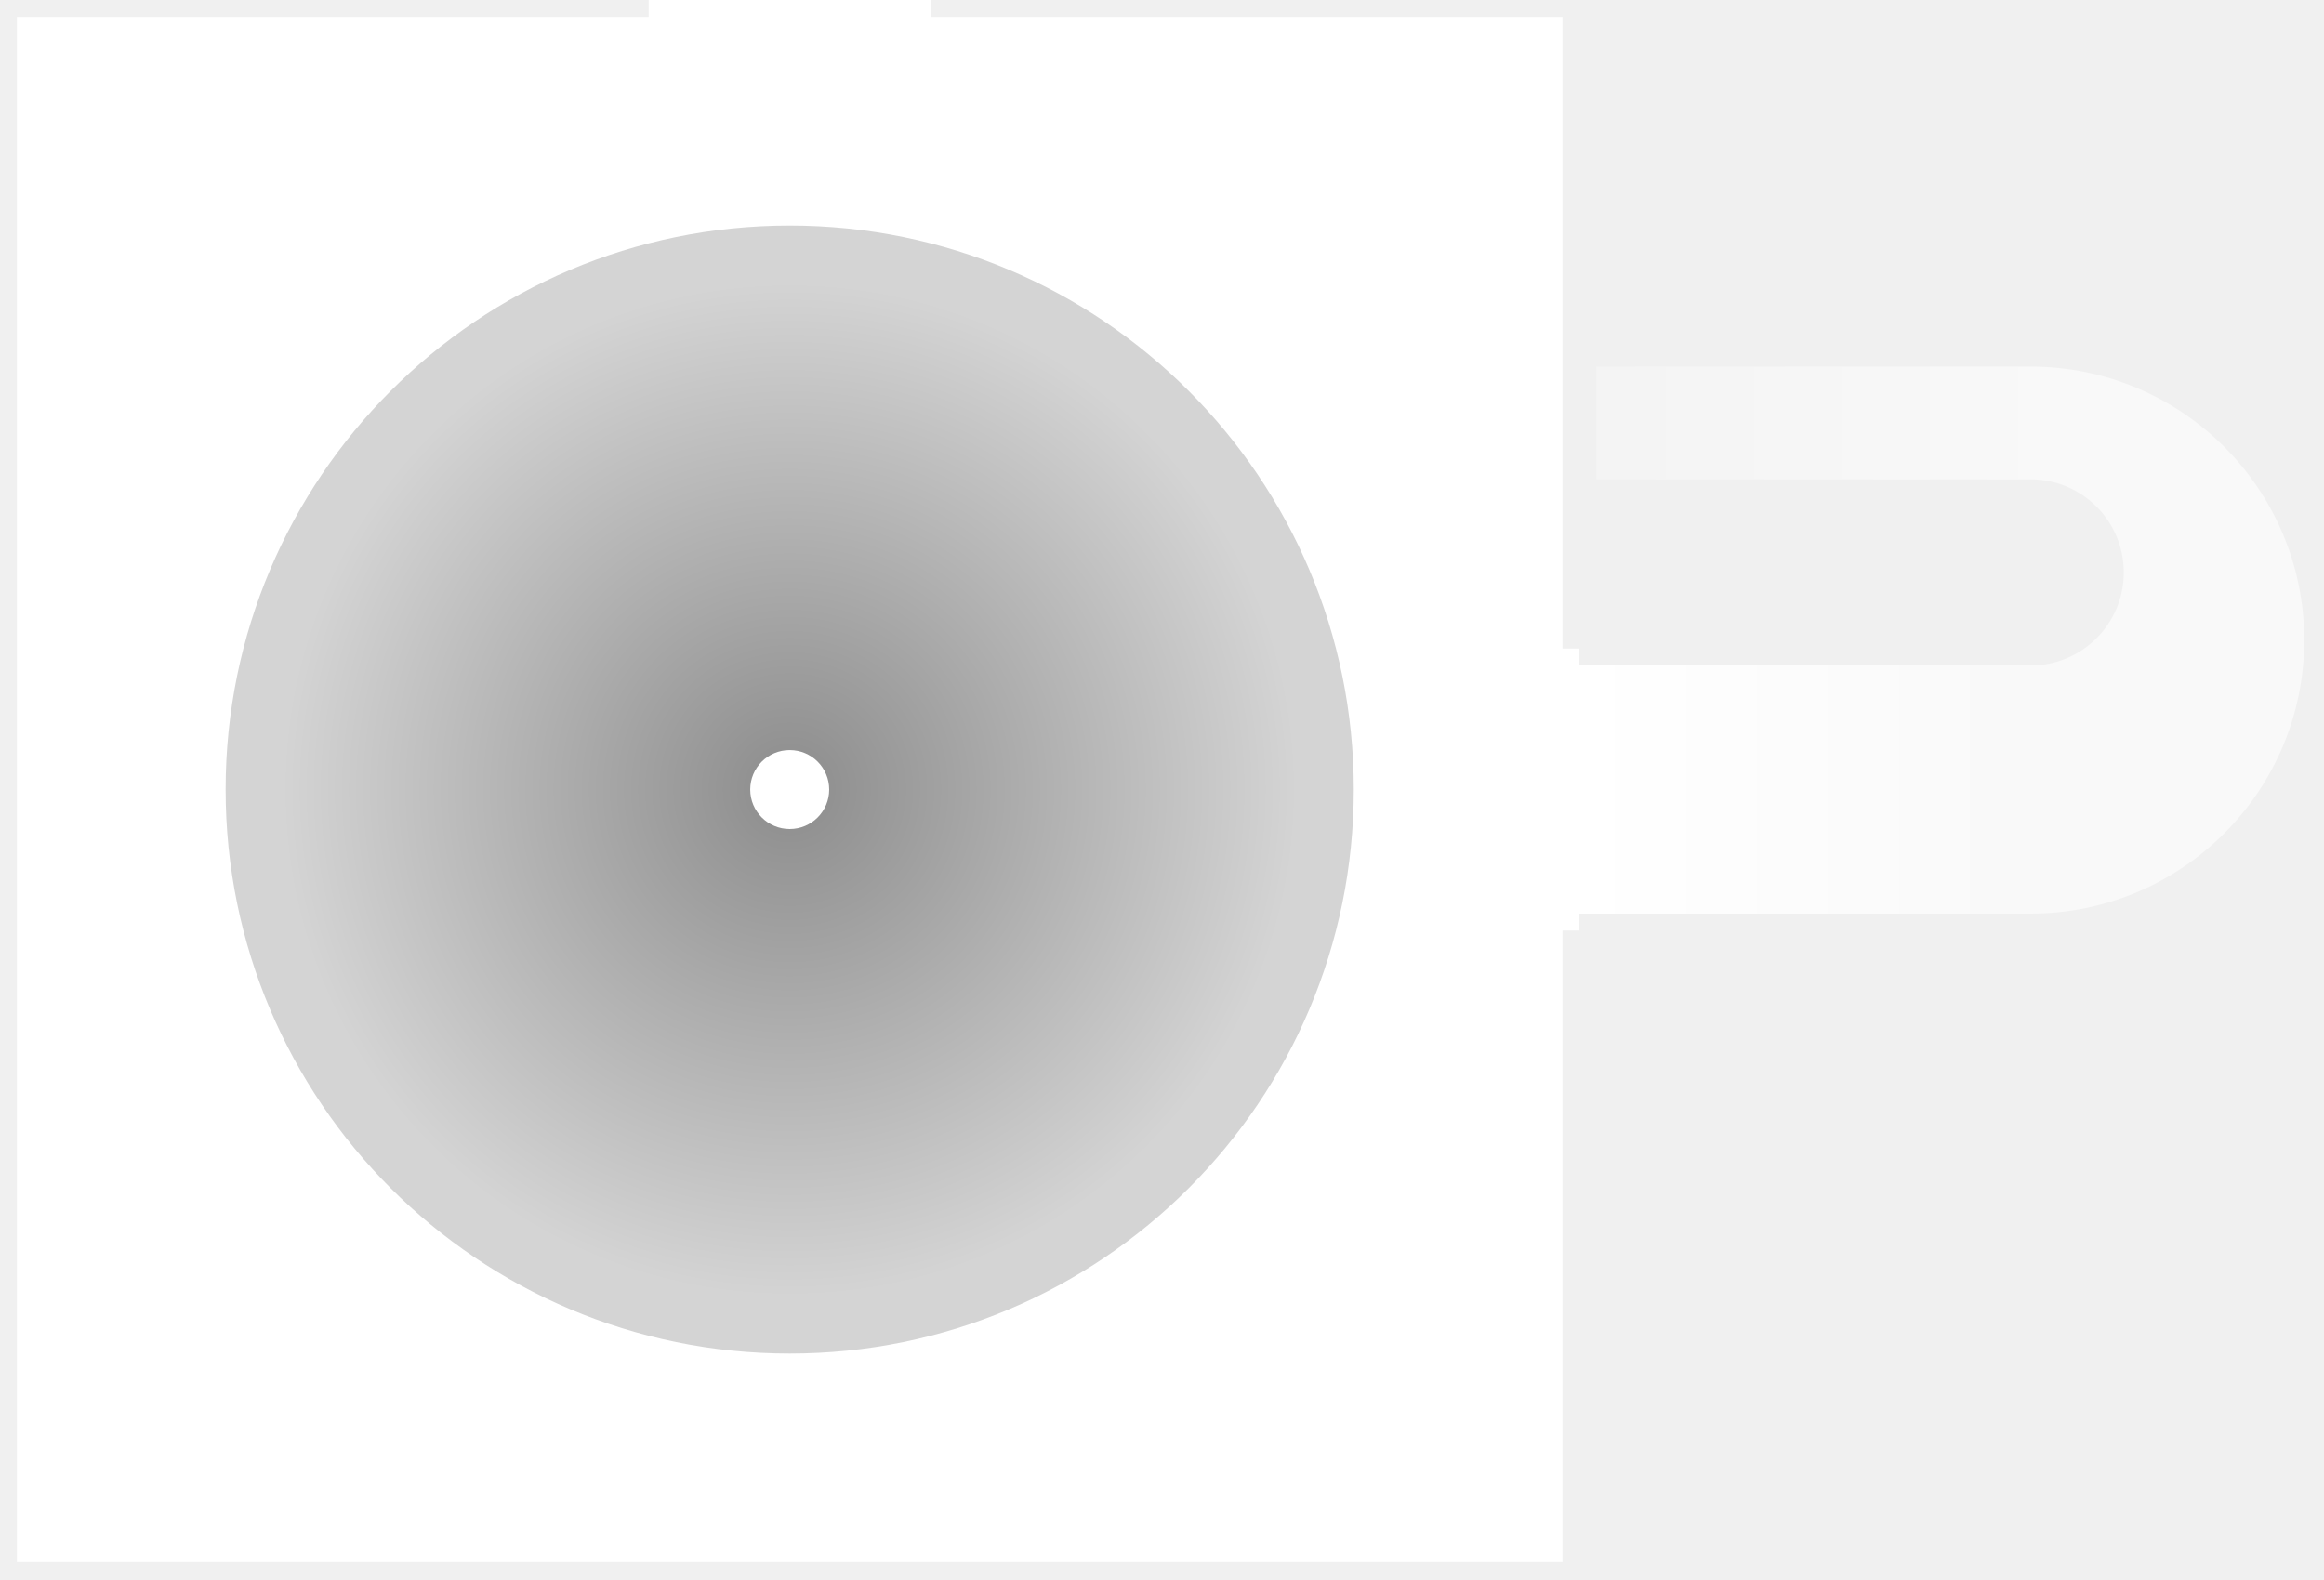
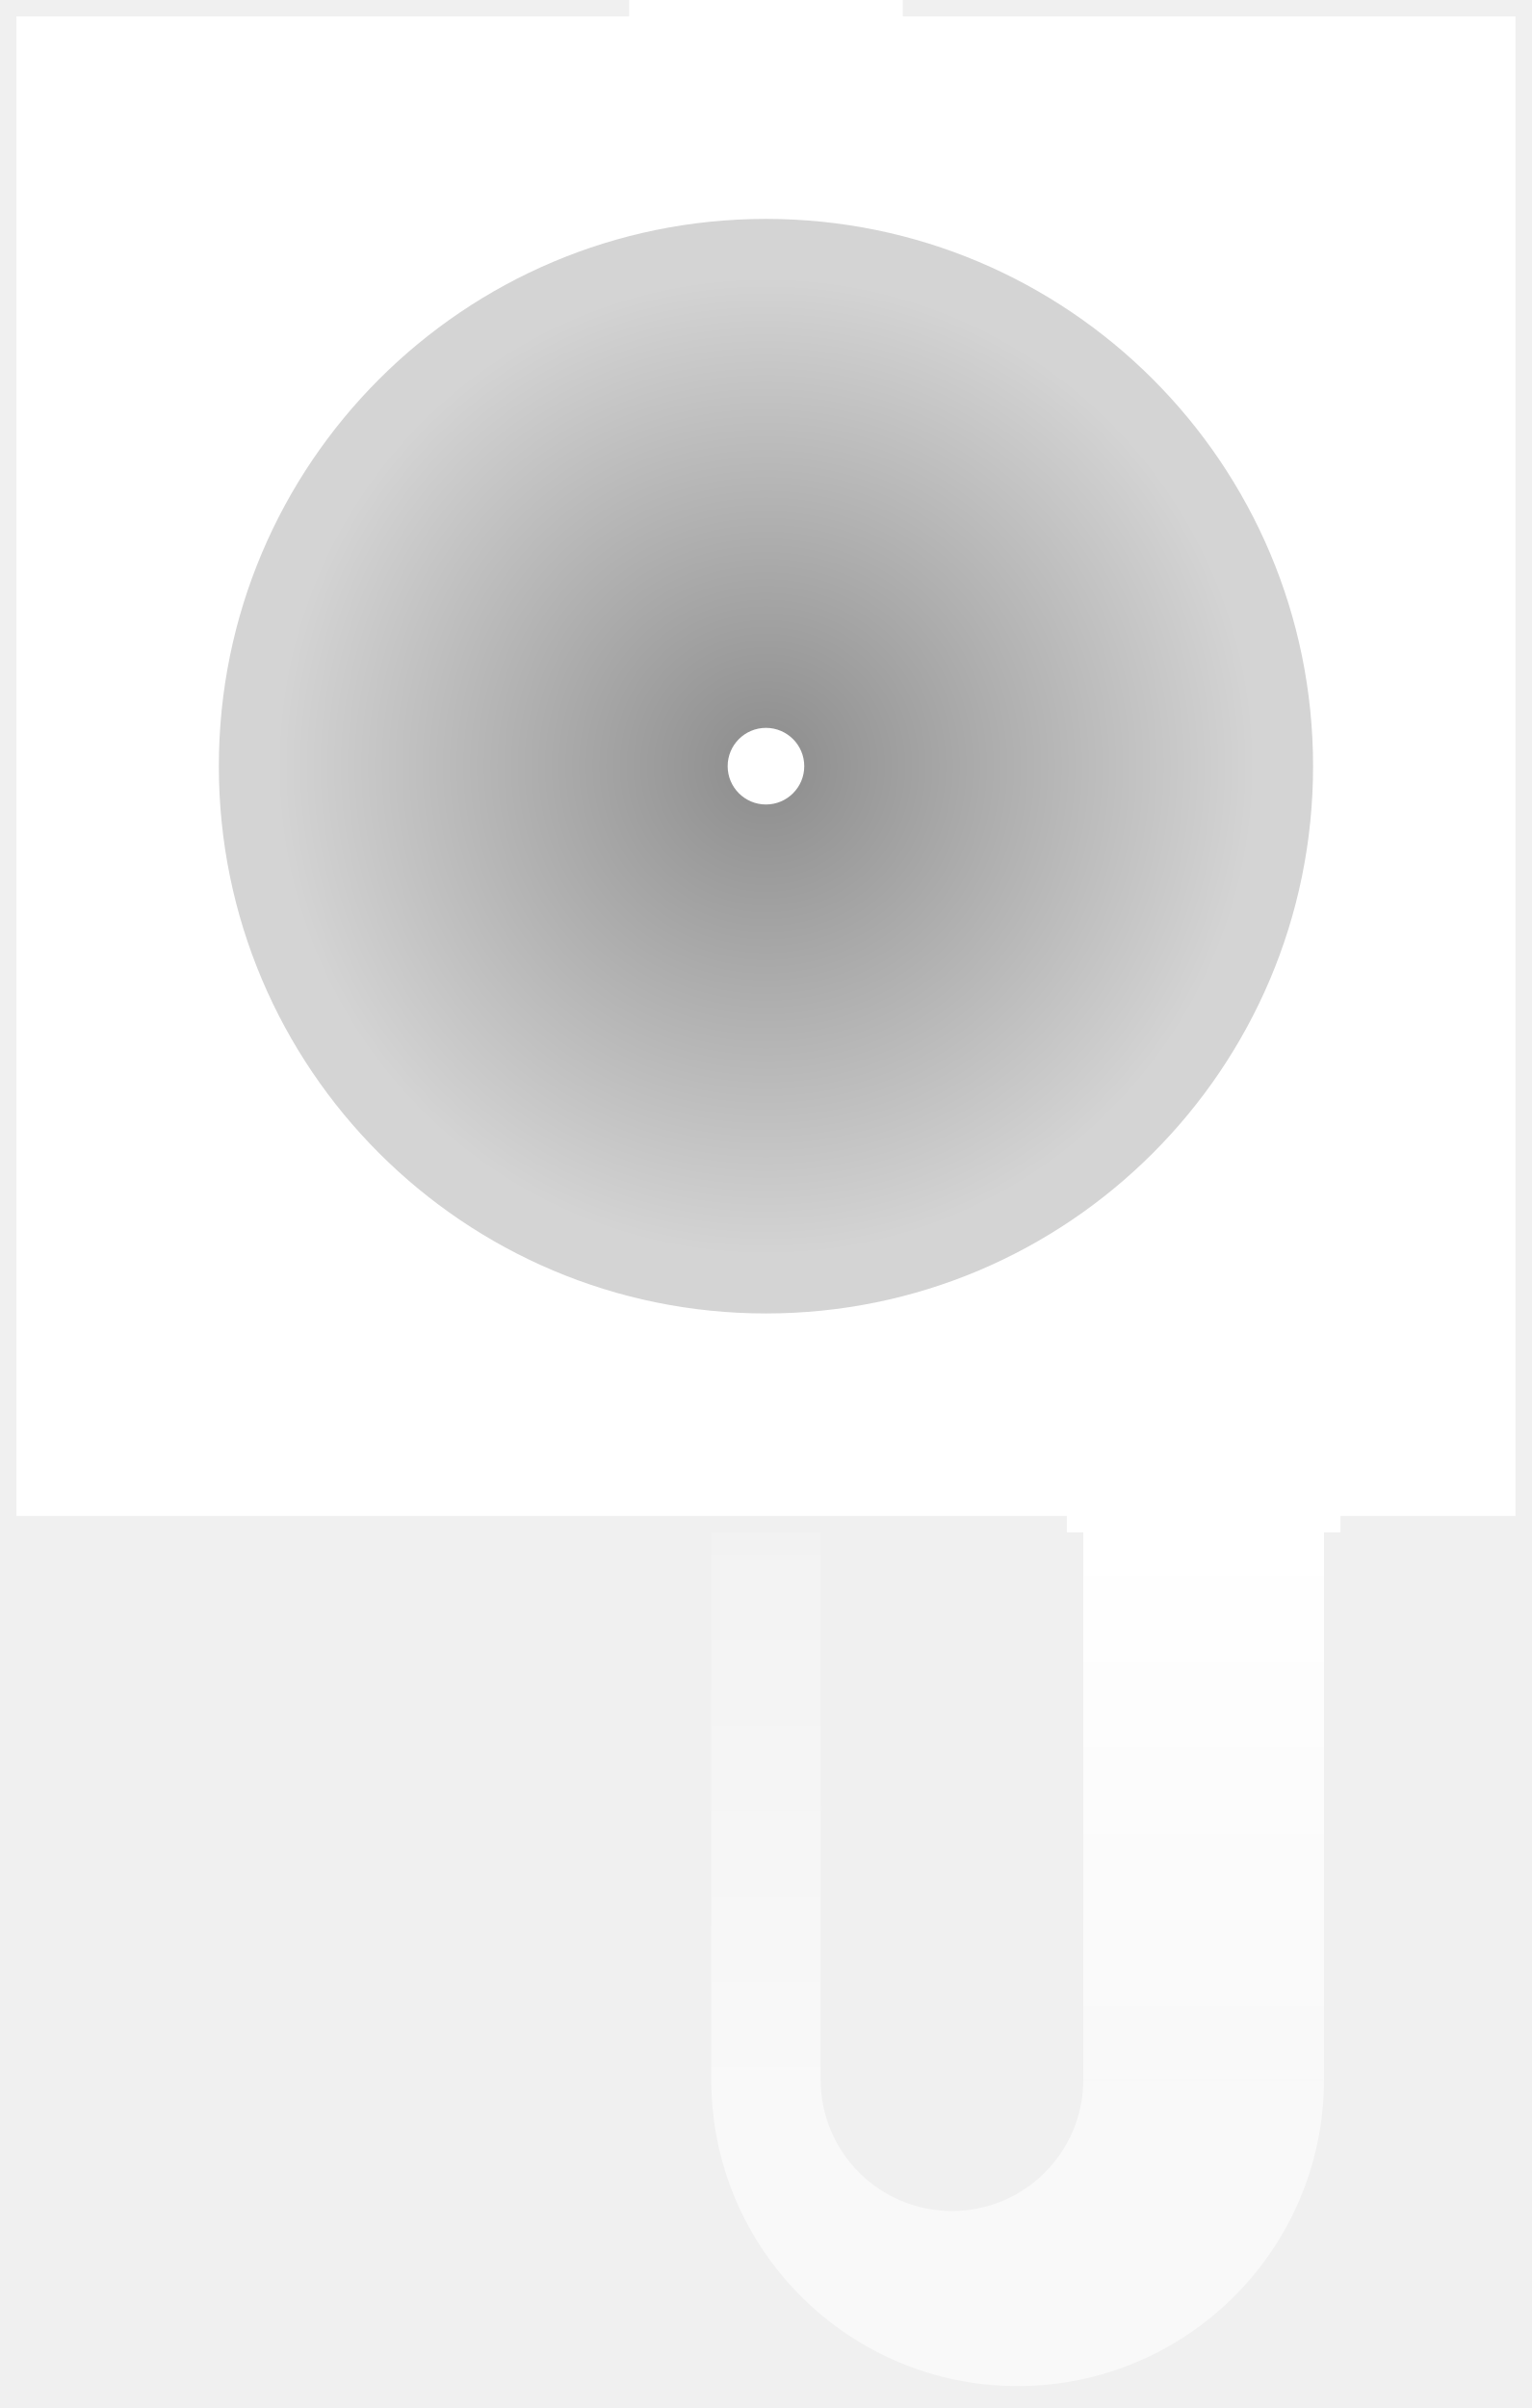
- <svg xmlns="http://www.w3.org/2000/svg" viewBox="-14 -14 41.2 28" fill="#fff">
+ <svg xmlns="http://www.w3.org/2000/svg" viewBox="-14 -14 28 44" fill="#fff">
  <defs>
    <radialGradient id="moonfall-crater">
      <stop offset="0" stop-color="#8c8c8c" />
      <stop offset="0.9" stop-color="#d4d4d4" />
    </radialGradient>
-     <linearGradient id="moonfall-stairs-lower" gradientUnits="userSpaceOnUse" x1="14" x2="22" y1="0" y2="0">
+     <linearGradient id="moonfall-stairs-lower" gradientUnits="userSpaceOnUse" x1="0" x2="0" y1="14" y2="24">
      <stop offset="0" stop-color="#ffffff" />
      <stop offset="1" stop-color="#939393" />
    </linearGradient>
-     <linearGradient id="moonfall-stairs-upper" gradientUnits="userSpaceOnUse" x1="22" x2="12" y1="0" y2="0">
+     <linearGradient id="moonfall-stairs-upper" gradientUnits="userSpaceOnUse" x1="0" x2="0" y1="24" y2="14">
      <stop offset="0" stop-color="#939393" />
      <stop offset="1" stop-color="#262626" />
    </linearGradient>
    <mask id="moonfall-stairs">
-       <rect x="13" y="-3" width="9.05" height="6" fill="url(#moonfall-stairs-lower)" />
-       <rect x="22" y="-9" width="6" height="13" fill="#939393" />
-       <rect x="12" y="-8" width="10.05" height="3" fill="url(#moonfall-stairs-upper)" />
+       <rect x="5" y="13.95" width="6" height="10.05" fill="url(#moonfall-stairs-lower)" />
+       <rect x="-2" y="24" width="14" height="6" fill="#939393" />
+       <rect x="-1.5" y="14" width="3" height="10.05" fill="url(#moonfall-stairs-upper)" />
    </mask>
  </defs>
-   <path d="M -13.7 -13.7 H -2.5 V -14 H 2.5 V -13.7 H 13.7 V -2.5 H 14 V 2.5 H 13.7 V 13.7 H -13.7 Z" />
-   <path mask="url(#moonfall-stairs)" d="M 14 -2.2 H 22 A 1.65 1.65 0 0 0 23.65 -3.85 A 1.65 1.65 0 0 0 22 -5.5 H 14.3 V -7.5 H 22 A 4.85 4.85 0 0 1 26.85 -2.65 A 4.85 4.85 0 0 1 22 2.2 H 14 Z" />
+   <path d="M -13.7 -13.7 H -2.5 V -14 H 2.5 V -13.7 H 13.7 V 13.7 H 10.5 V 14 H 5.5 V 13.7 H -13.7 Z" />
+   <path mask="url(#moonfall-stairs)" d="M 10.2 13.7 V 24 A 5.6 5.6 0 0 1 4.6 29.6 A 5.6 5.6 0 0 1 -1 24 V 14 H 1 V 24 A 2.4 2.4 0 0 0 3.4 26.4 A 2.4 2.4 0 0 0 5.8 24 V 13.7 Z" />
  <g fill="#d4d4d4">
    <circle r="10" fill="url(#moonfall-crater)" />
    <circle r="0.7" fill="#fff" />
  </g>
</svg>
